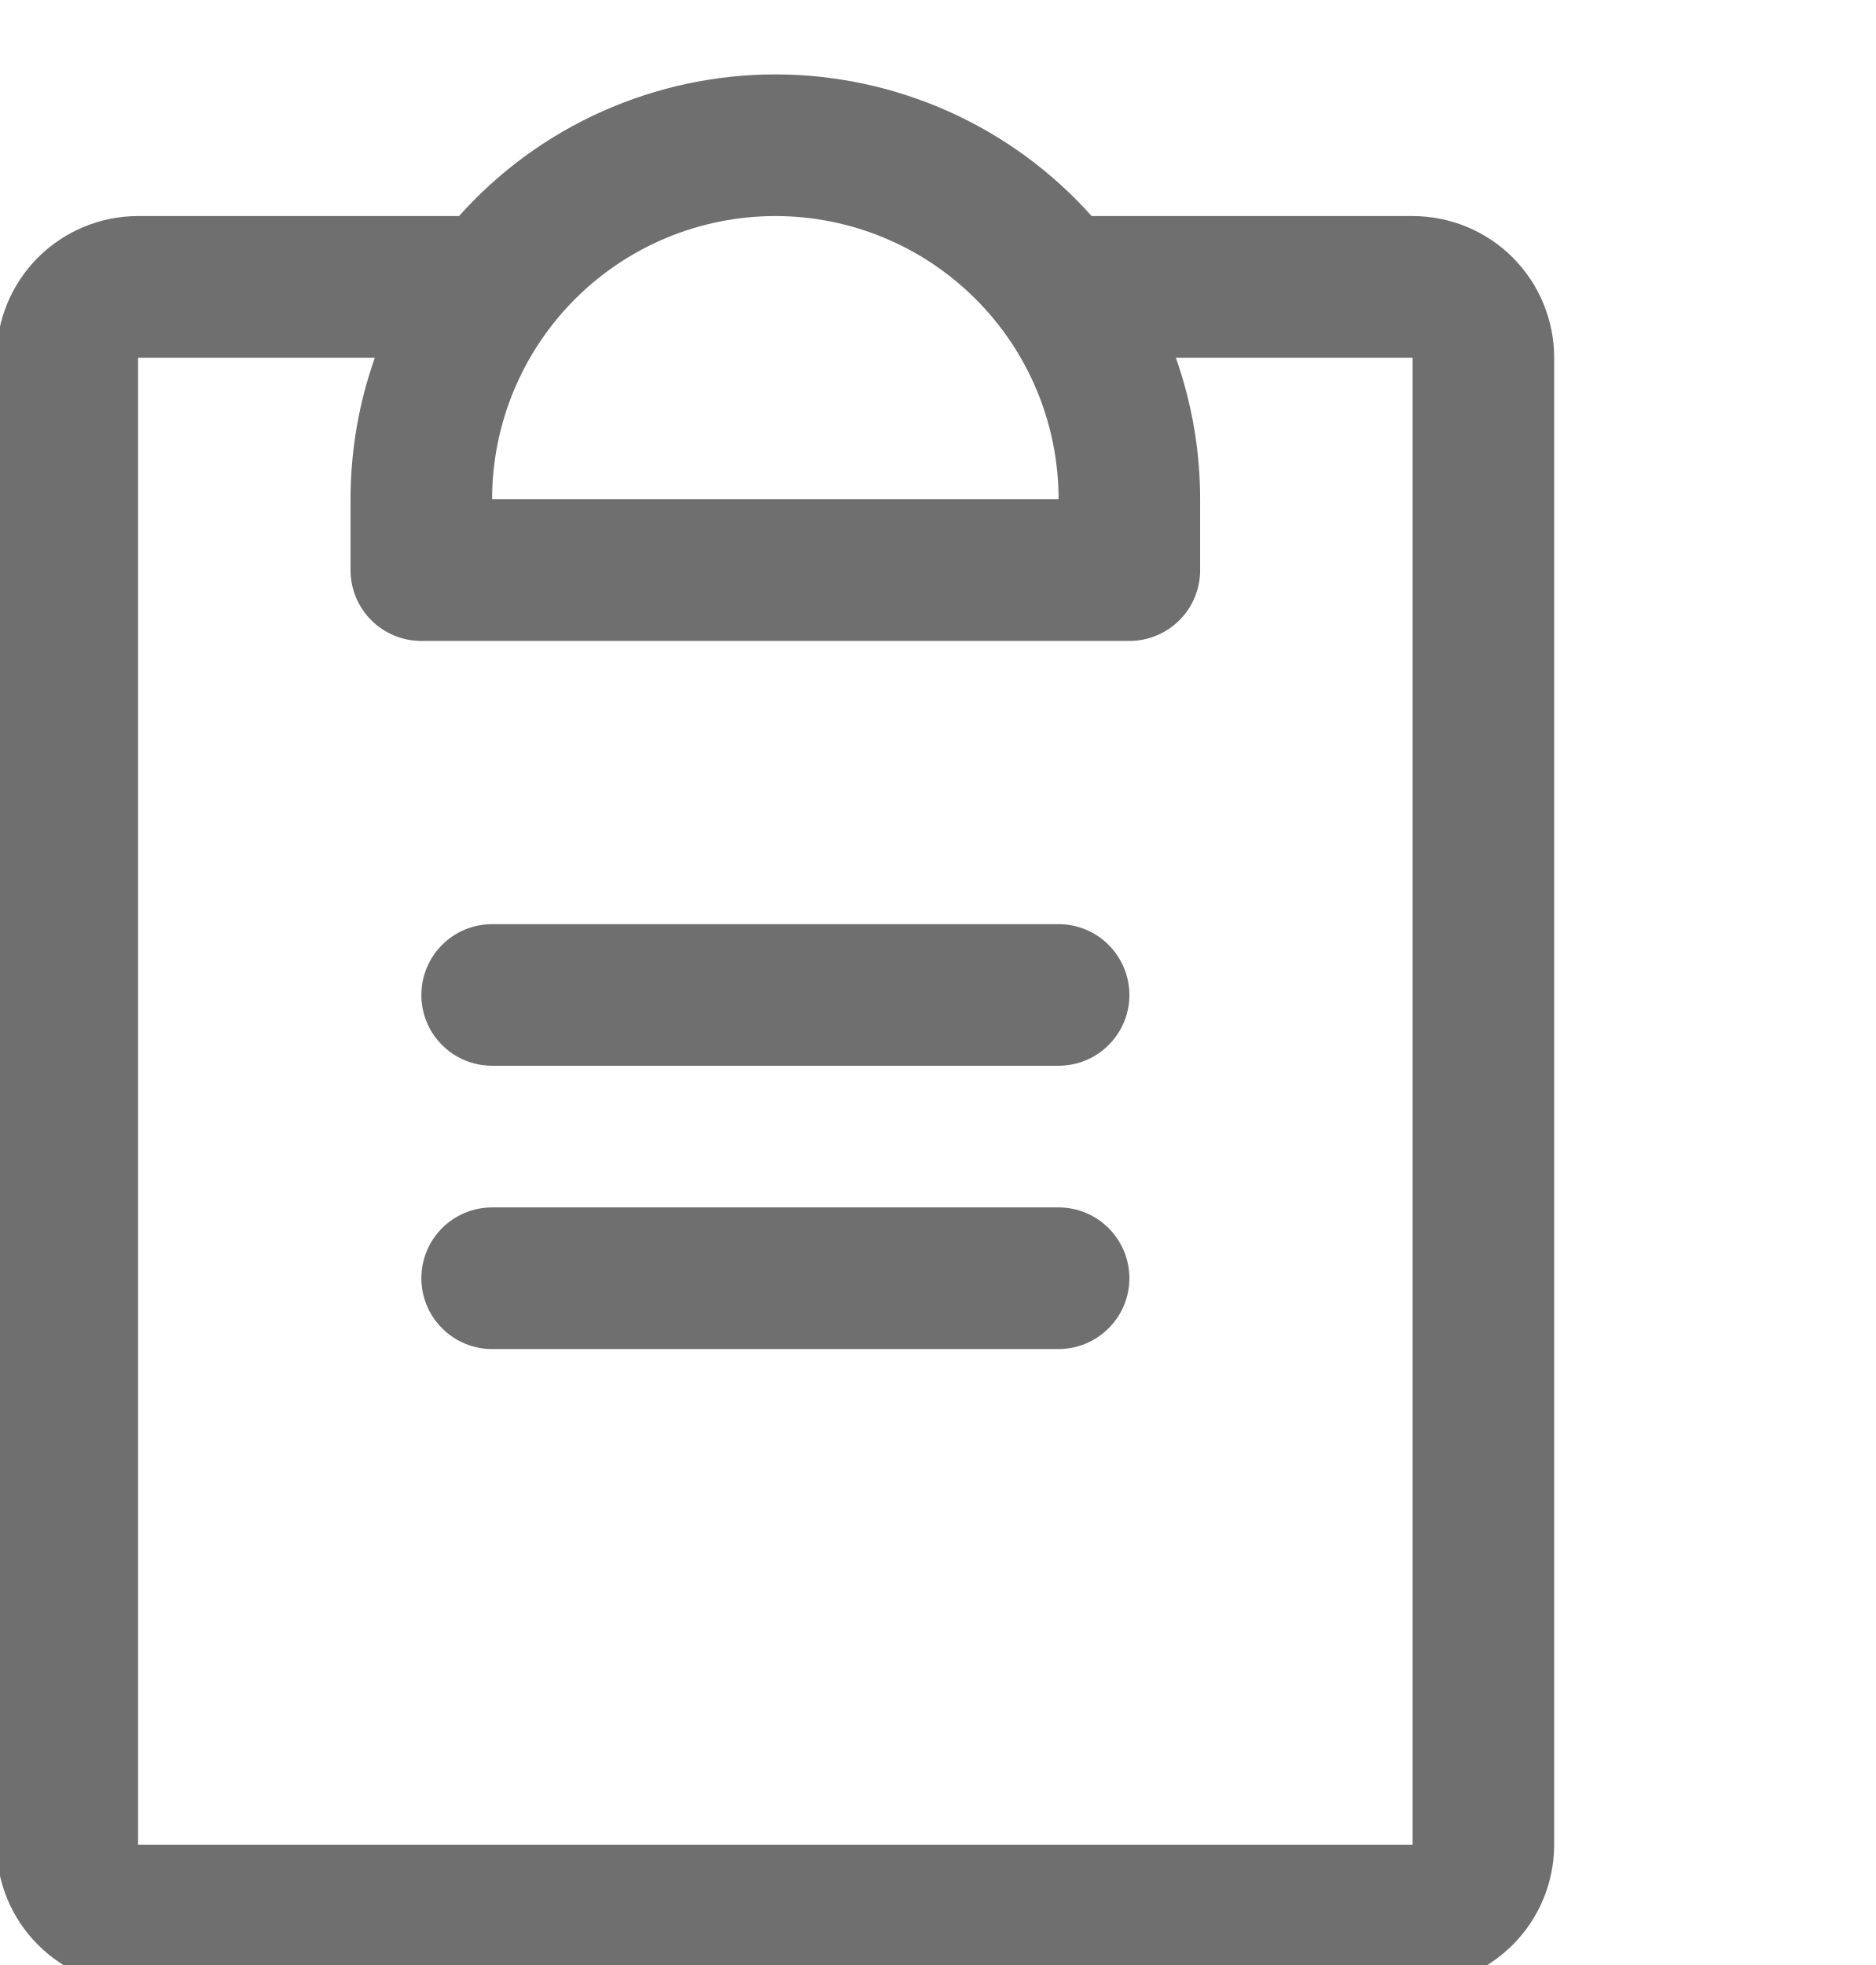
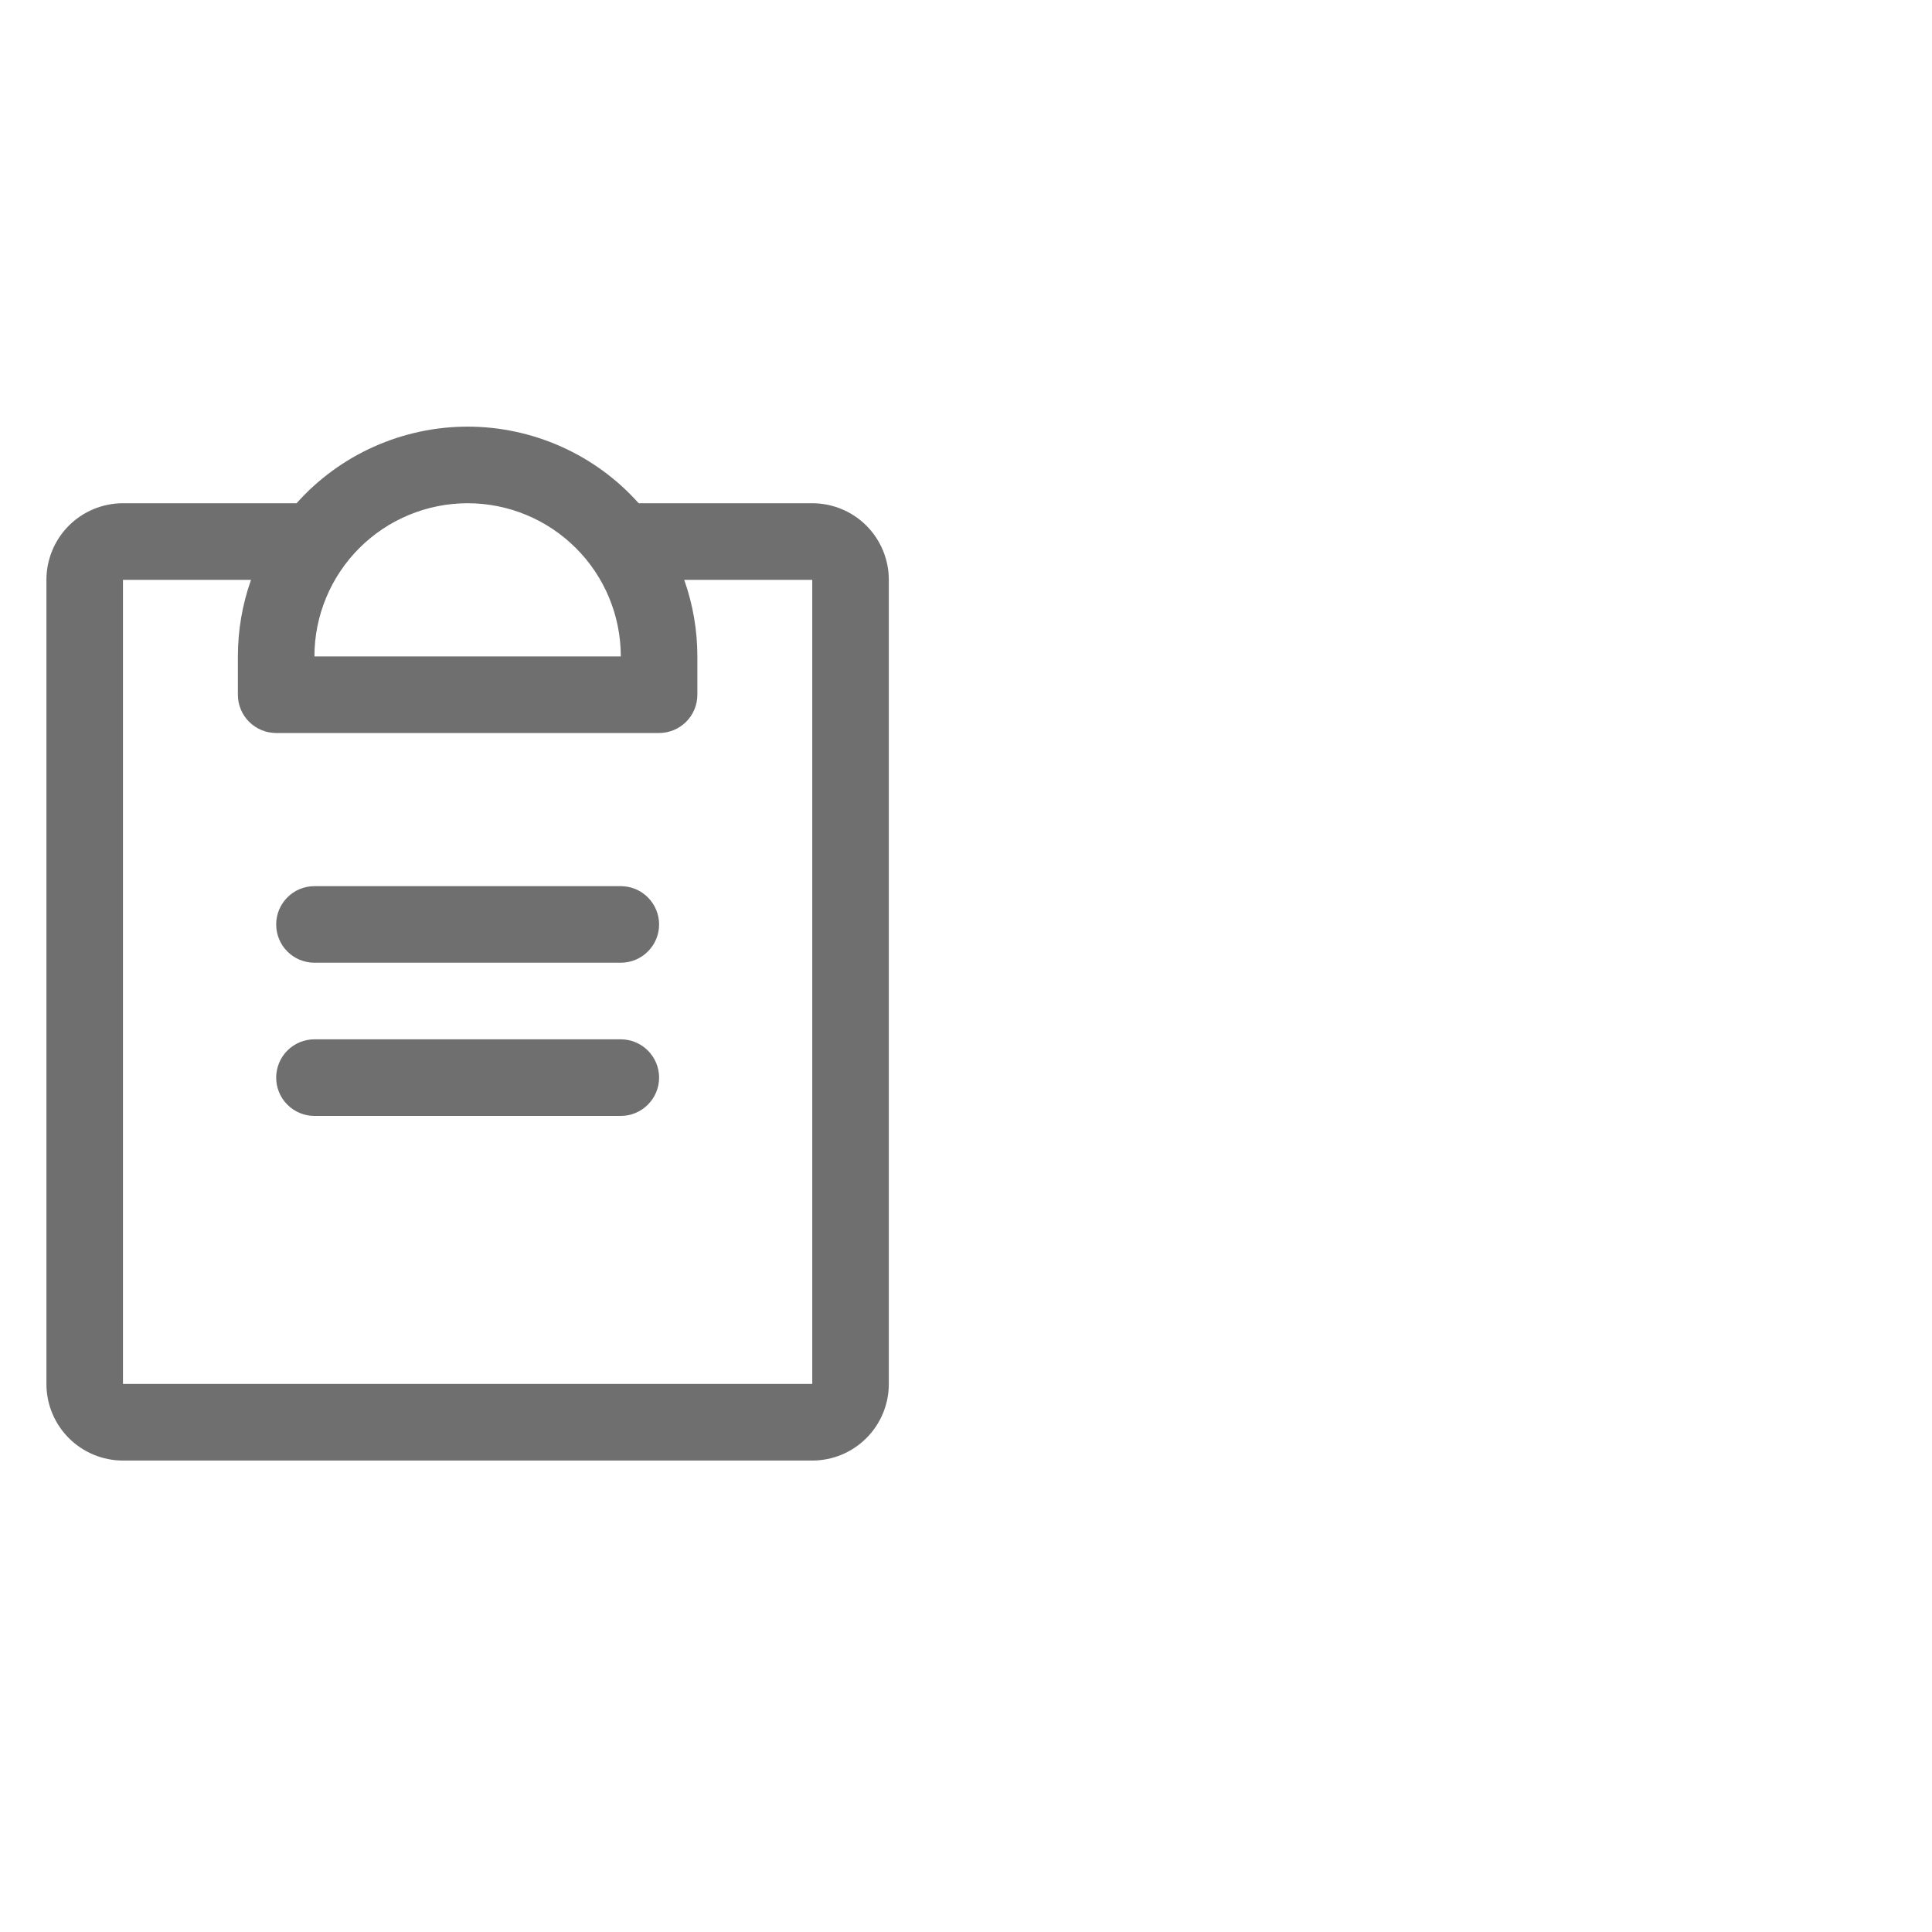
- <svg xmlns="http://www.w3.org/2000/svg" width="100%" height="100%" viewBox="1 0 21 22" fill="none">
+ <svg xmlns="http://www.w3.org/2000/svg" width="100%" height="100%" viewBox="0 -8 40 40" fill="none">
  <path d="M13.646 14.311C13.646 14.521 13.562 14.723 13.413 14.871C13.265 15.02 13.063 15.104 12.853 15.104H6.51C6.3 15.104 6.098 15.02 5.95 14.871C5.801 14.723 5.718 14.521 5.718 14.311C5.718 14.101 5.801 13.899 5.95 13.75C6.098 13.602 6.3 13.518 6.51 13.518H12.853C13.063 13.518 13.265 13.602 13.413 13.75C13.562 13.899 13.646 14.101 13.646 14.311ZM12.853 10.347H6.51C6.3 10.347 6.098 10.43 5.95 10.579C5.801 10.728 5.718 10.93 5.718 11.14C5.718 11.35 5.801 11.552 5.95 11.7C6.098 11.849 6.3 11.932 6.51 11.932H12.853C13.063 11.932 13.265 11.849 13.413 11.7C13.562 11.552 13.646 11.35 13.646 11.14C13.646 10.93 13.562 10.728 13.413 10.579C13.265 10.43 13.063 10.347 12.853 10.347ZM18.402 4.005V20.653C18.402 21.074 18.235 21.477 17.938 21.774C17.641 22.072 17.237 22.239 16.817 22.239H2.546C2.126 22.239 1.723 22.072 1.425 21.774C1.128 21.477 0.961 21.074 0.961 20.653V4.005C0.961 3.584 1.128 3.181 1.425 2.883C1.723 2.586 2.126 2.419 2.546 2.419H6.14C6.585 1.92 7.131 1.521 7.741 1.248C8.352 0.975 9.013 0.833 9.682 0.833C10.35 0.833 11.011 0.975 11.622 1.248C12.232 1.521 12.778 1.92 13.223 2.419H16.817C17.237 2.419 17.641 2.586 17.938 2.883C18.235 3.181 18.402 3.584 18.402 4.005ZM6.51 5.59H12.853C12.853 4.749 12.519 3.942 11.924 3.348C11.329 2.753 10.523 2.419 9.682 2.419C8.841 2.419 8.034 2.753 7.439 3.348C6.845 3.942 6.51 4.749 6.51 5.59ZM16.817 4.005H14.166C14.346 4.514 14.438 5.05 14.438 5.59V6.383C14.438 6.593 14.355 6.795 14.206 6.944C14.057 7.092 13.856 7.176 13.646 7.176H5.718C5.507 7.176 5.306 7.092 5.157 6.944C5.008 6.795 4.925 6.593 4.925 6.383V5.59C4.925 5.05 5.017 4.514 5.197 4.005H2.546V20.653H16.817V4.005Z" fill="#6F6F6F" />
</svg>
